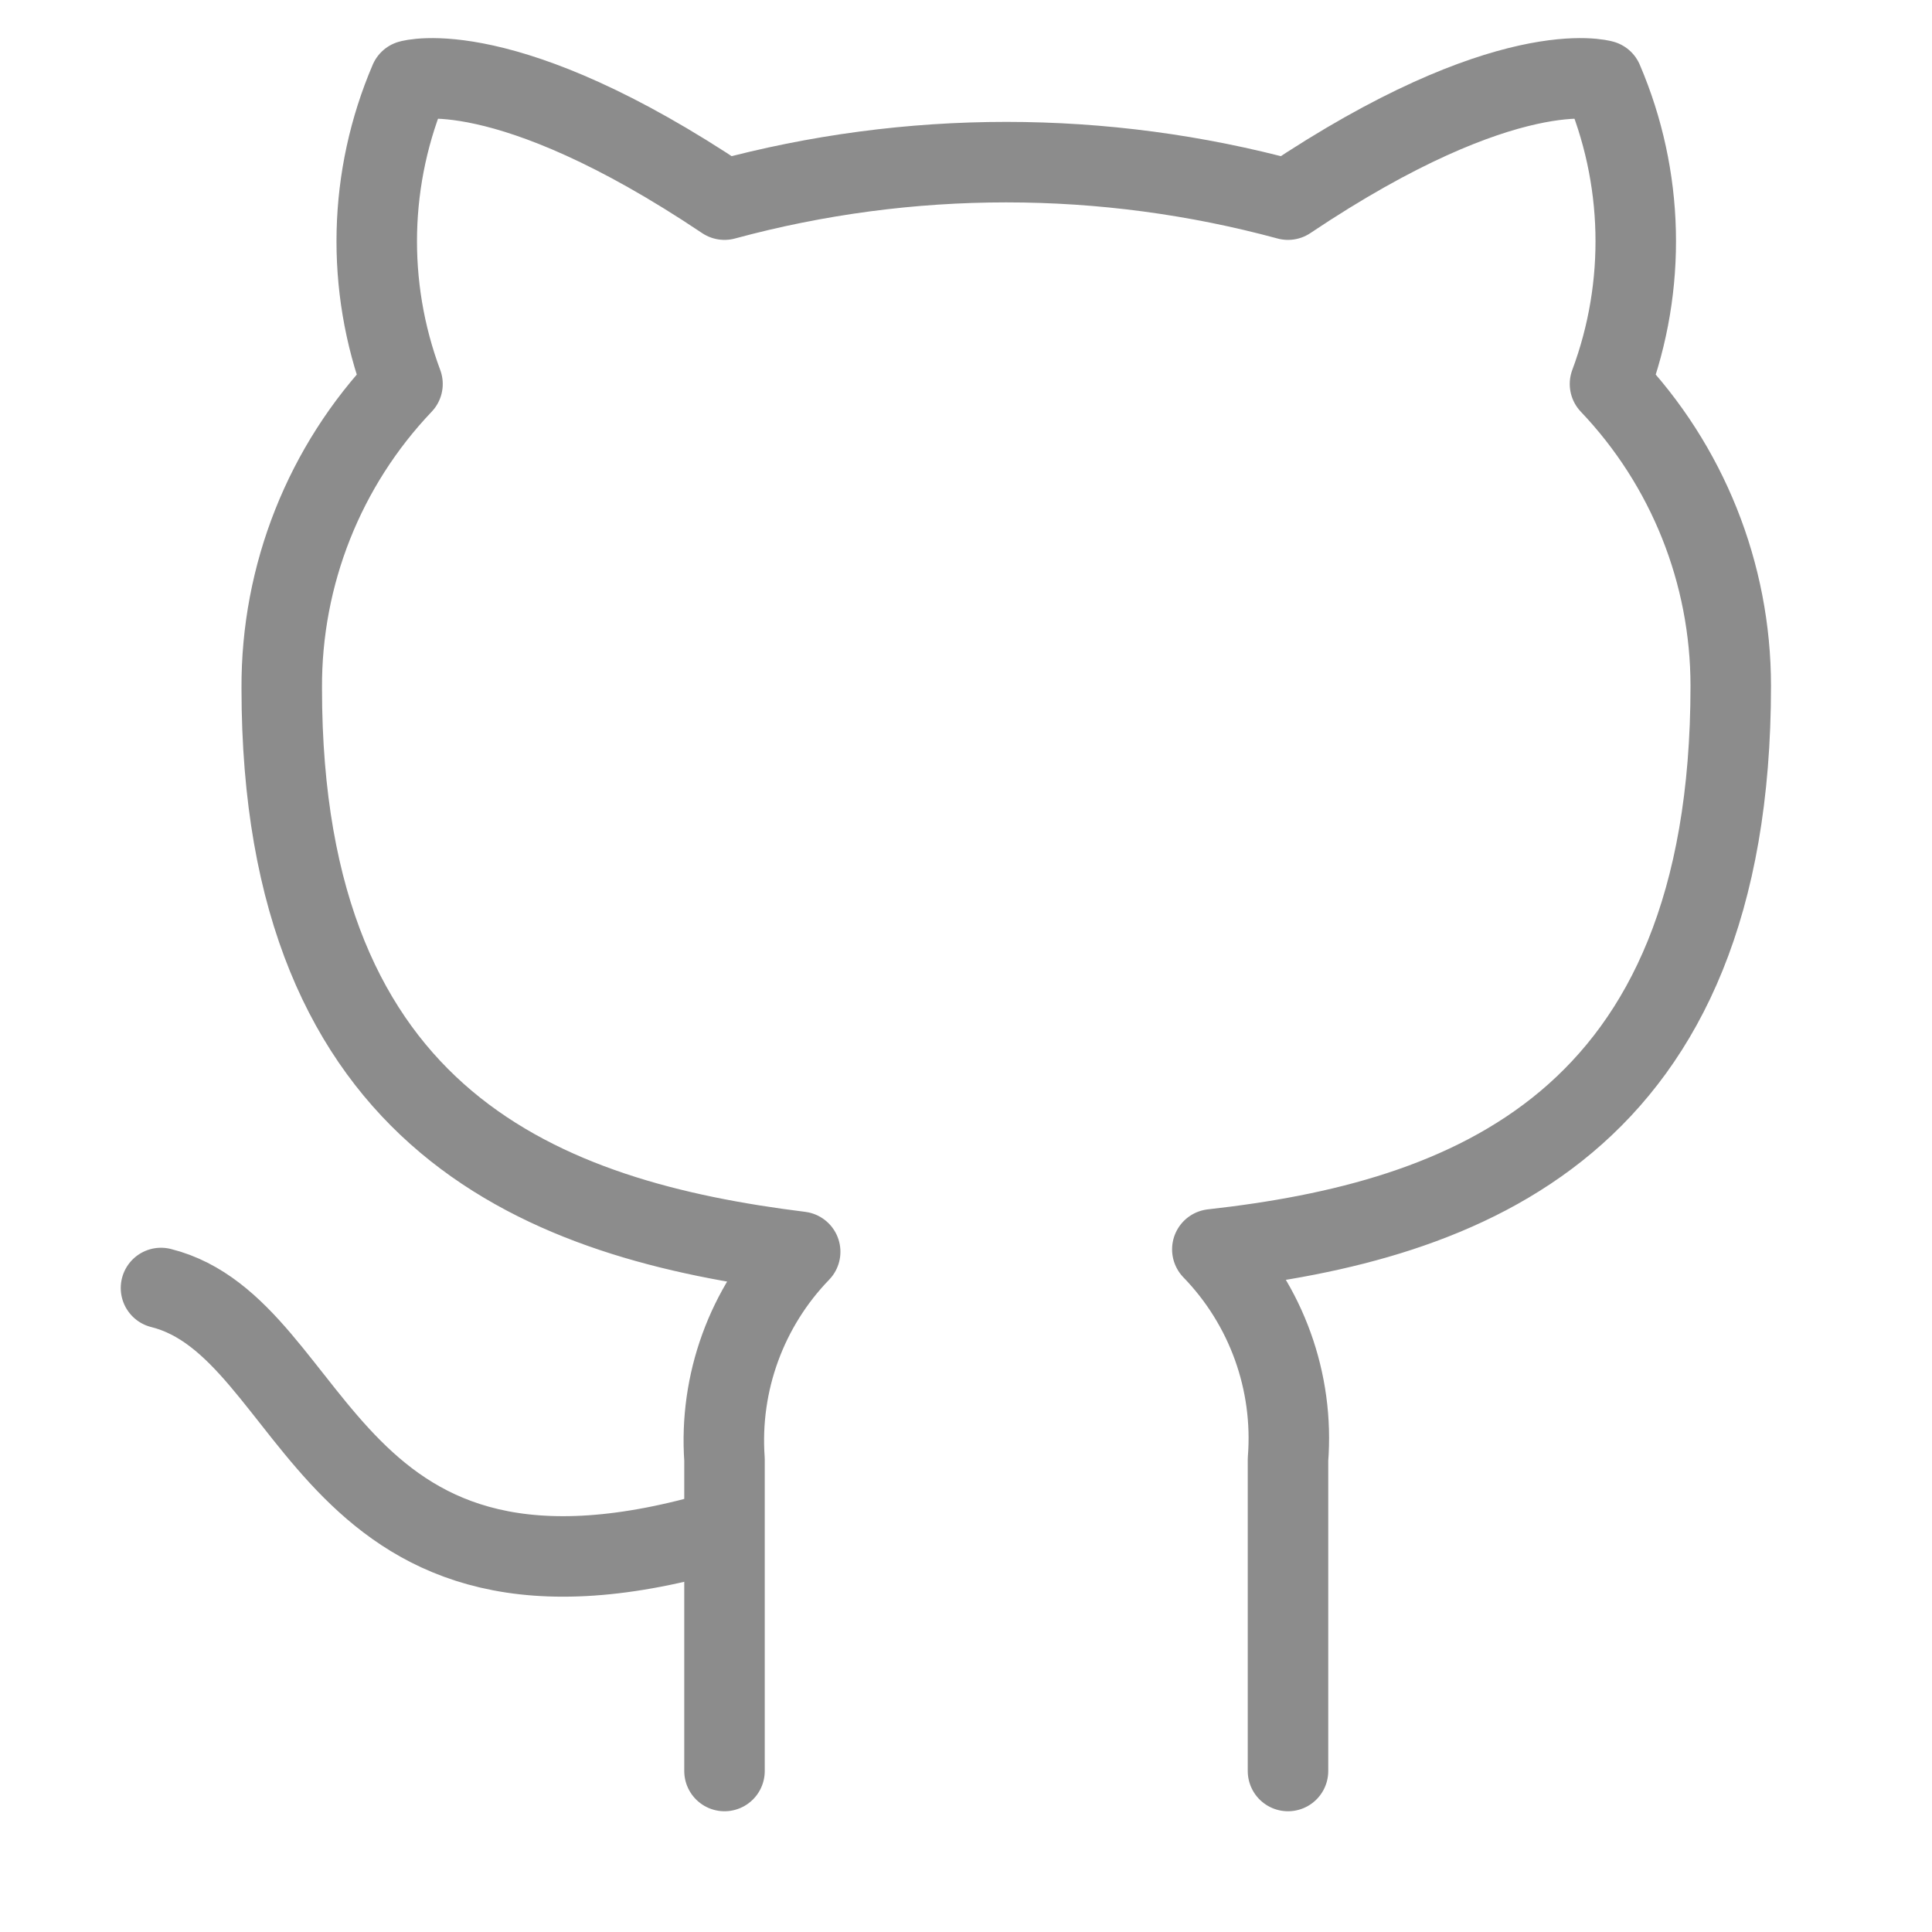
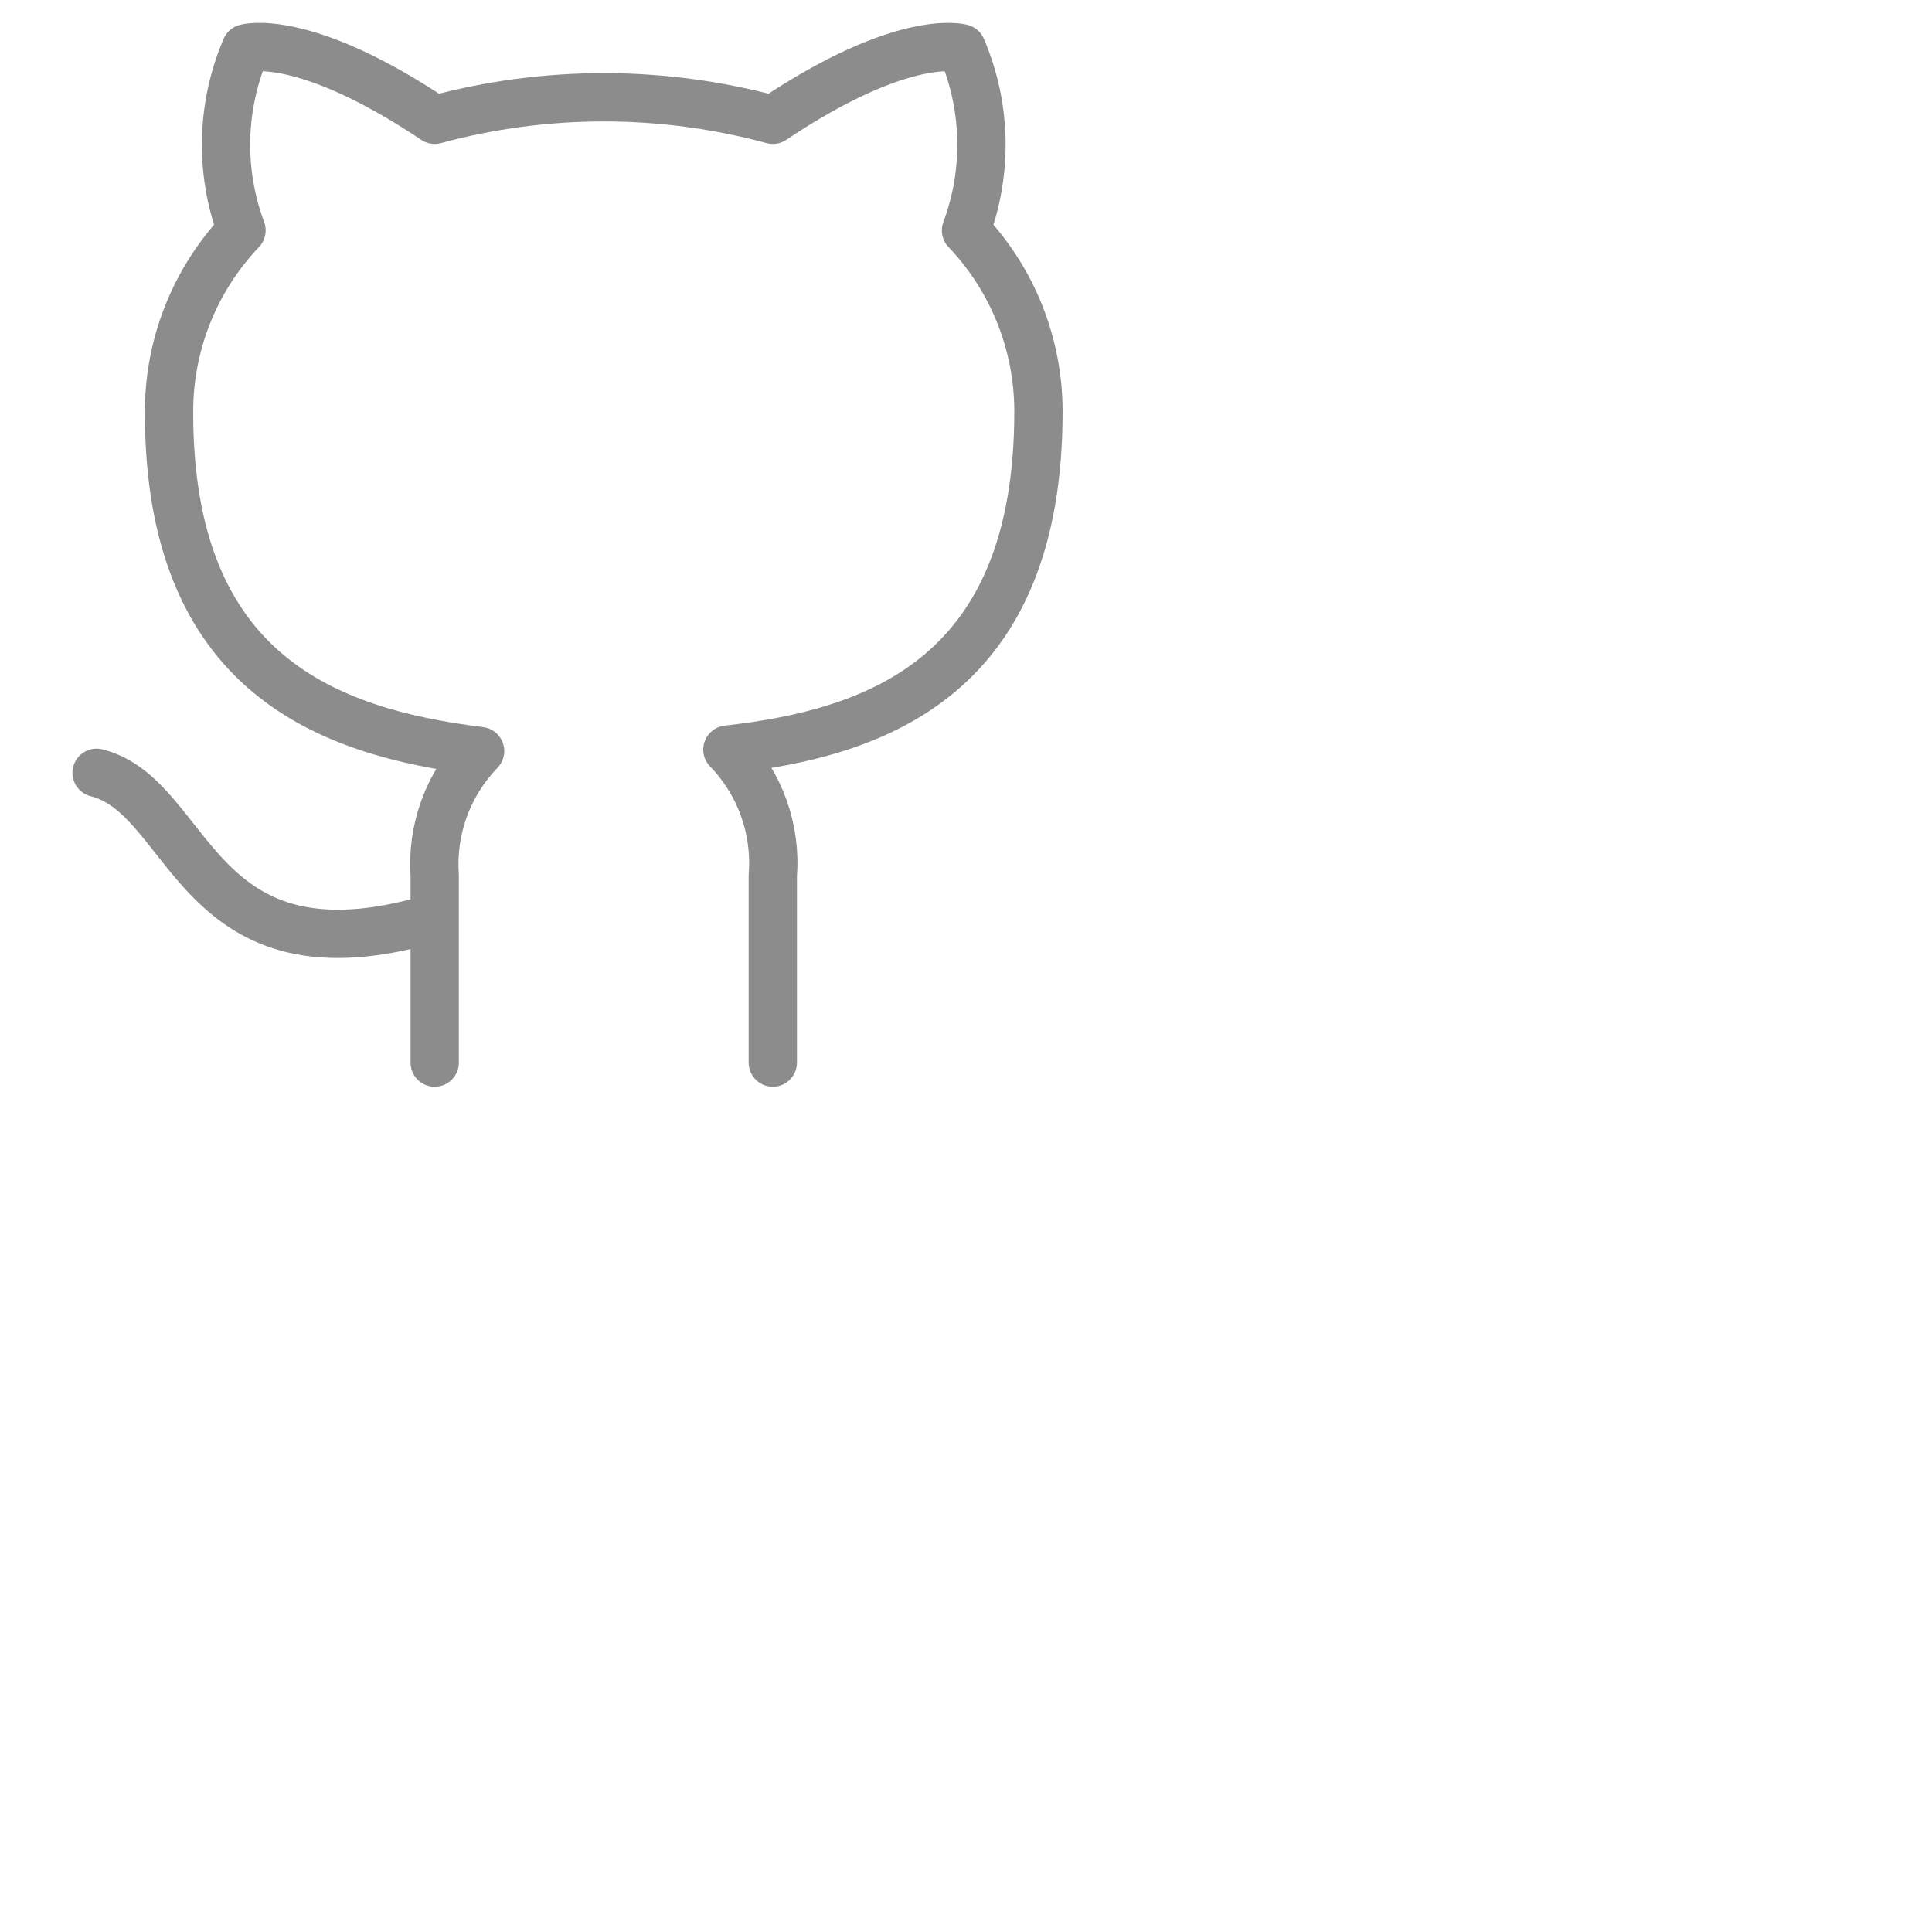
- <svg xmlns="http://www.w3.org/2000/svg" width="24" height="24" viewBox="0 0 24 24" fill="none" stroke="#8C8C8C" stroke-width="1" stroke-linecap="round" stroke-linejoin="round" class="feather feather-github">
+ <svg xmlns="http://www.w3.org/2000/svg" width="40" height="40" viewBox="0 0 40 40" fill="none" stroke="#8C8C8C" stroke-width="1" stroke-linecap="round" stroke-linejoin="round" class="feather feather-github">
  <path d="M9 19c-5 1.5-5-2.5-7-3m14 6v-3.87a3.37 3.37 0 0 0-.94-2.61c3.14-.35 6.44-1.54 6.44-7A5.44 5.44 0 0 0 20 4.77 5.07 5.07 0 0 0 19.91 1S18.73.65 16 2.48a13.38 13.38 0 0 0-7 0C6.27.65 5.09 1 5.09 1A5.07 5.07 0 0 0 5 4.77a5.44 5.44 0 0 0-1.5 3.78c0 5.42 3.3 6.61 6.44 7A3.37 3.37 0 0 0 9 18.13V22" />
</svg>
